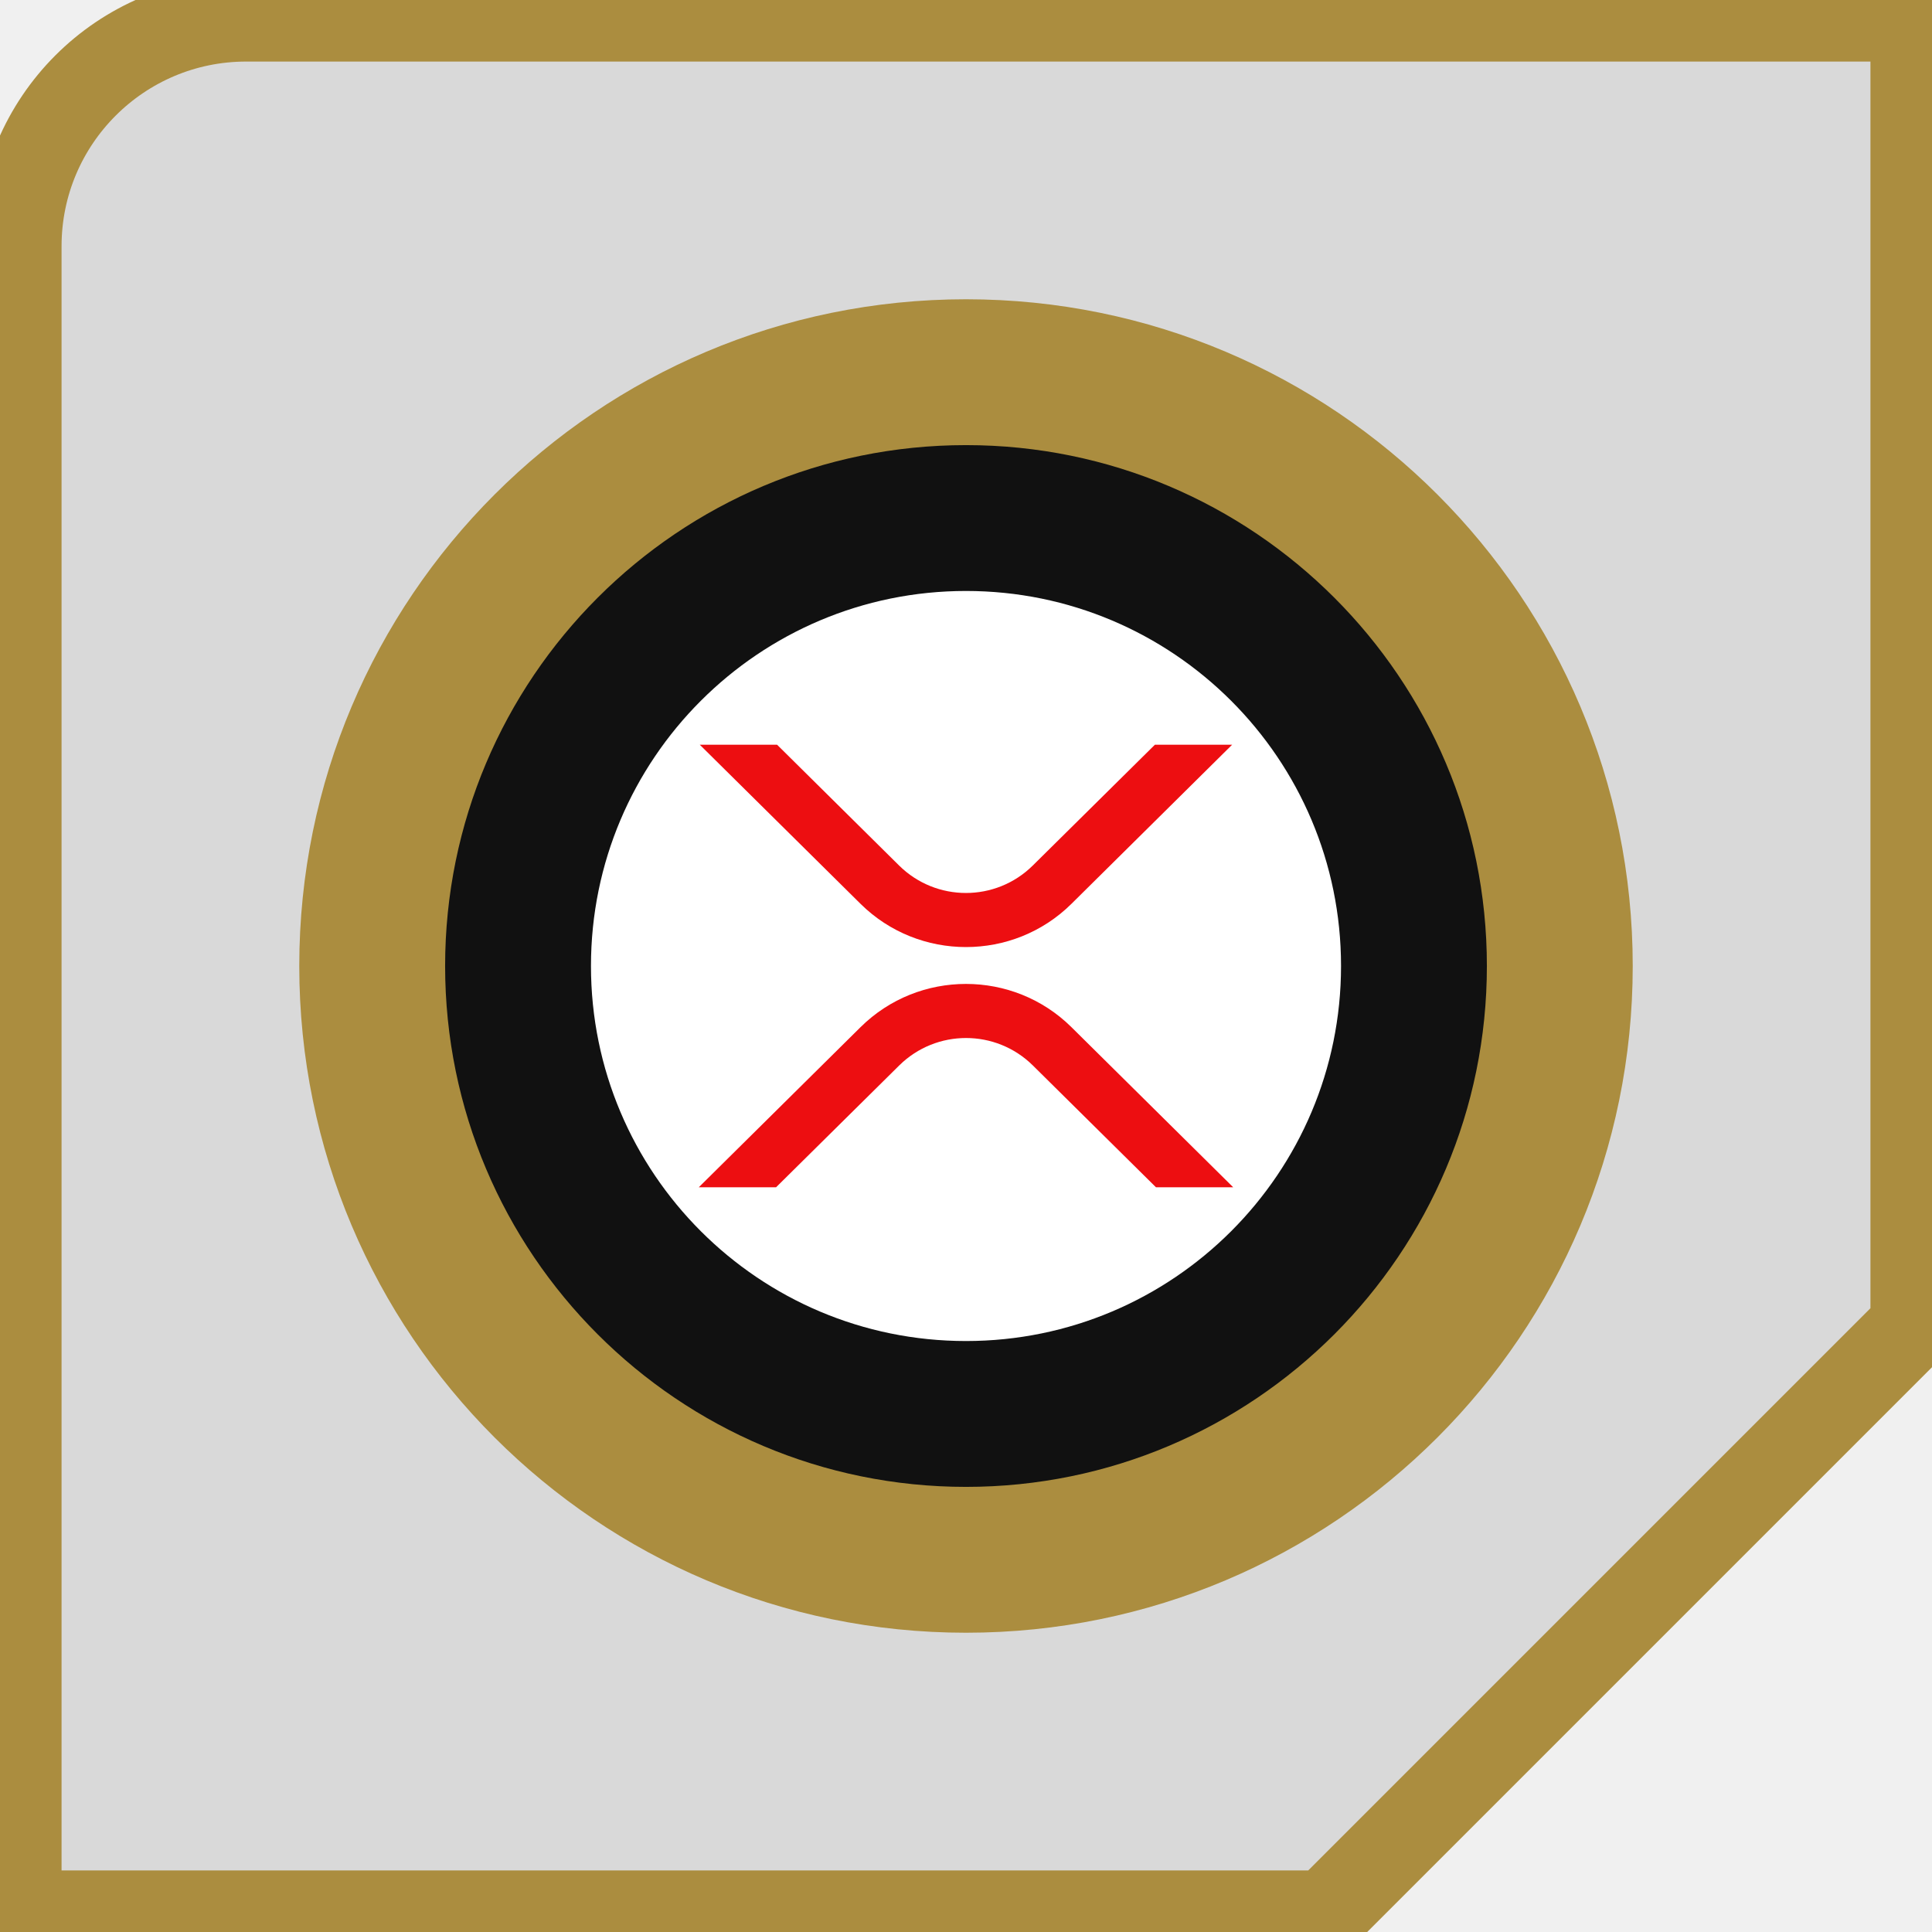
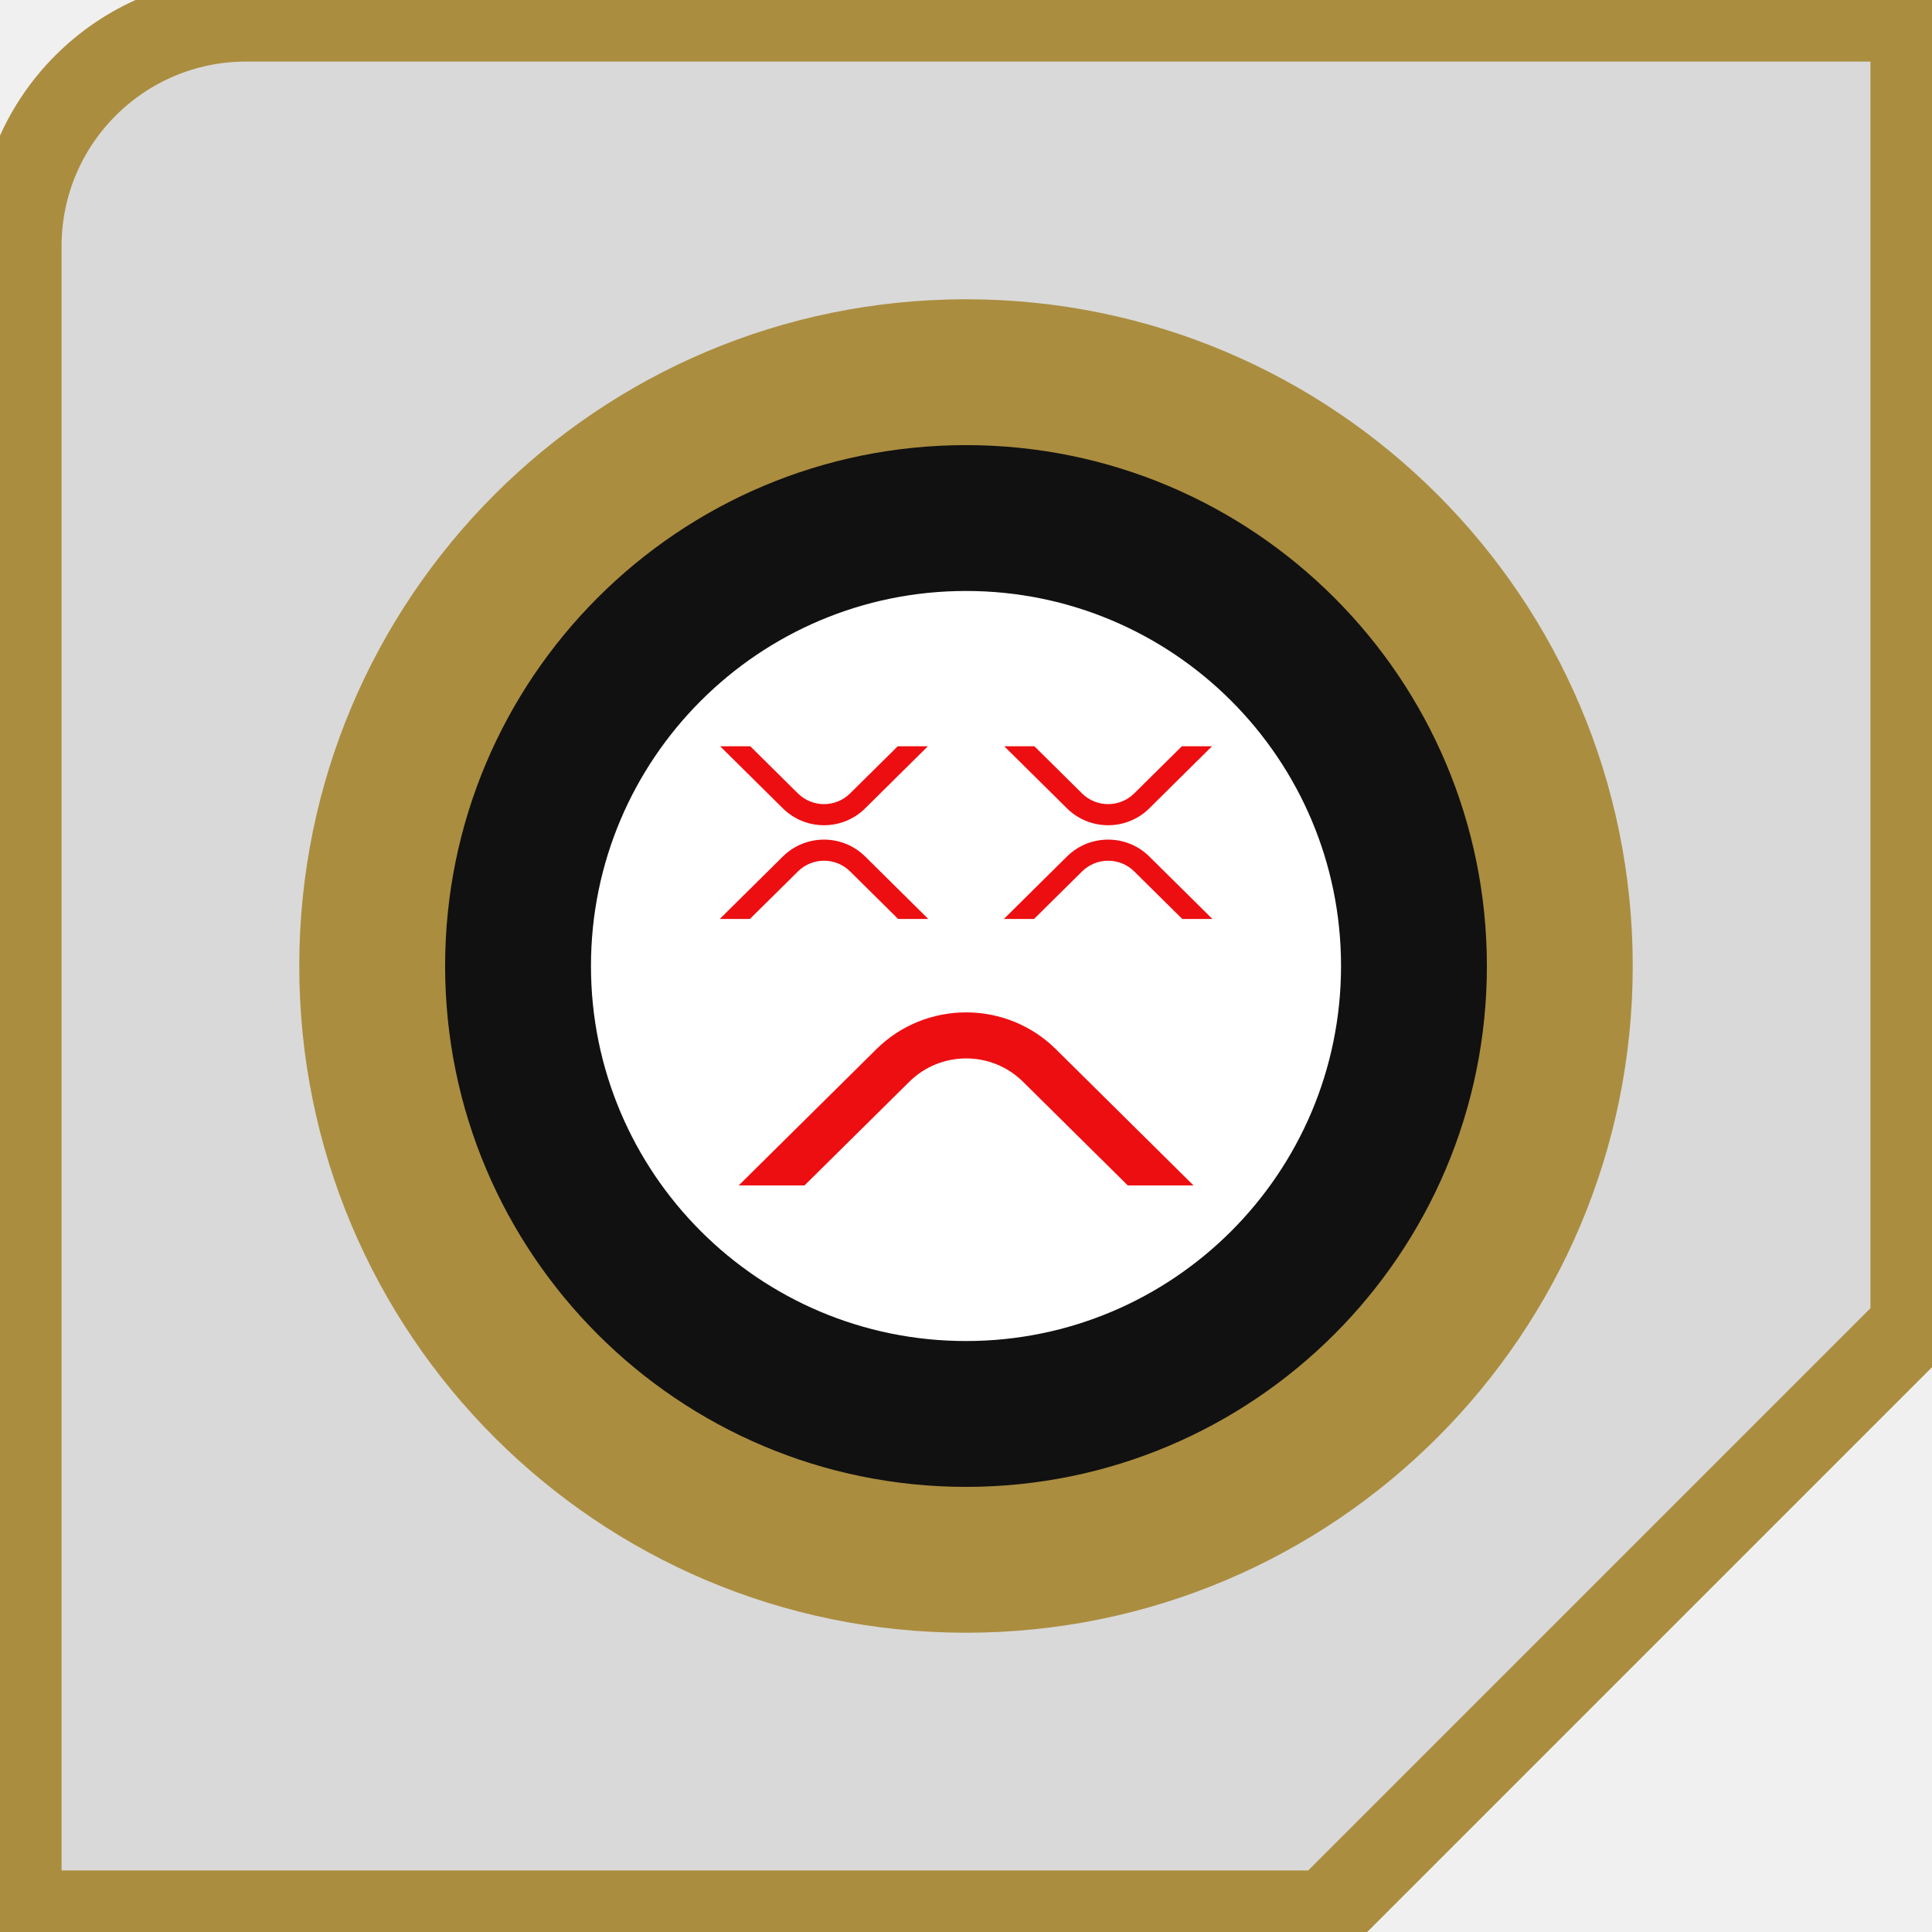
<svg xmlns="http://www.w3.org/2000/svg" viewBox="-51 -51 102 102">
  <defs>
    <clipPath id="corner-clip">
      <path d="M-50 -38 A12 12 0 0 1 -38 -50 H50 V19 L19 50 H-50 Z" />
    </clipPath>
  </defs>
  <path d="M-50 -38 A12 12 0 0 1 -38 -50 H50 V19 L19 50 H-50 Z" fill="#d9d9d9" stroke="#ab8d3f" stroke-width="4.5" stroke-linejoin="round" />
  <g clip-path="url(#corner-clip)">
    <circle cx="0" cy="0" r="35.2" fill="#ab8d3f" />
    <circle cx="0" cy="0" r="27.5" fill="#111" />
    <circle cx="0" cy="0" r="19.8" fill="#fff" />
    <g transform="matrix(0.055107 0 0 0.055107 -14.108 -14.108)">
      <g transform="translate(0 44) scale(1)">
        <g id="ico">
          <defs>
            <style>.cls-1{fill:#ed0e11}</style>
          </defs>
          <g id="Layer_2" data-name="Layer 2">
            <g id="Layer_1-2" data-name="Layer 1">
-               <path d="M437 0h74L357 152.48c-55.77 55.19-146.19 55.19-202 0L.94 0H75l117 115.83a91.1 91.1 0 0 0 127.91 0Z" class="cls-1" />
-               <path d="M74.05 424H0l155-153.42c55.77-55.19 146.19-55.19 202 0L512 424h-74L320 307.23a91.1 91.1 0 0 0-127.91 0Z" class="cls-1" />
+               <g transform="translate(20.106 1.511) scale(0.390151)">
+                 <path class="cls-1" d="M437 0h74L357 152.48c-55.77 55.19-146.19 55.19-202 0L.94 0H75l117 115.83a91.1 91.1 0 0 0 127.91 0Z" />
+                 <path class="cls-1" d="M74.05 424H0l155-153.42c55.77-55.19 146.19-55.19 202 0L512 424h-74L320 307.23a91.1 91.1 0 0 0-127.91 0Z" />
+               </g>
+               <g transform="translate(292.304 1.511) scale(0.390151)">
+                 <path class="cls-1" d="M437 0h74L357 152.48c-55.77 55.19-146.19 55.19-202 0L.94 0H75l117 115.83a91.1 91.1 0 0 0 127.91 0Z" />
+                 <path class="cls-1" d="M74.05 424H0l155-153.42c55.77-55.19 146.19-55.19 202 0L512 424h-74L320 307.23a91.1 91.1 0 0 0-127.91 0Z" />
+               </g>
+               <g transform="translate(38.253 61.394) scale(0.851072)">
+                 <path class="cls-1" d="M74.05 424H0l155-153.42c55.77-55.19 146.19-55.19 202 0L512 424h-74L320 307.23a91.1 91.1 0 0 0-127.91 0Z" />
+               </g>
            </g>
          </g>
        </g>
      </g>
    </g>
  </g>
</svg>
